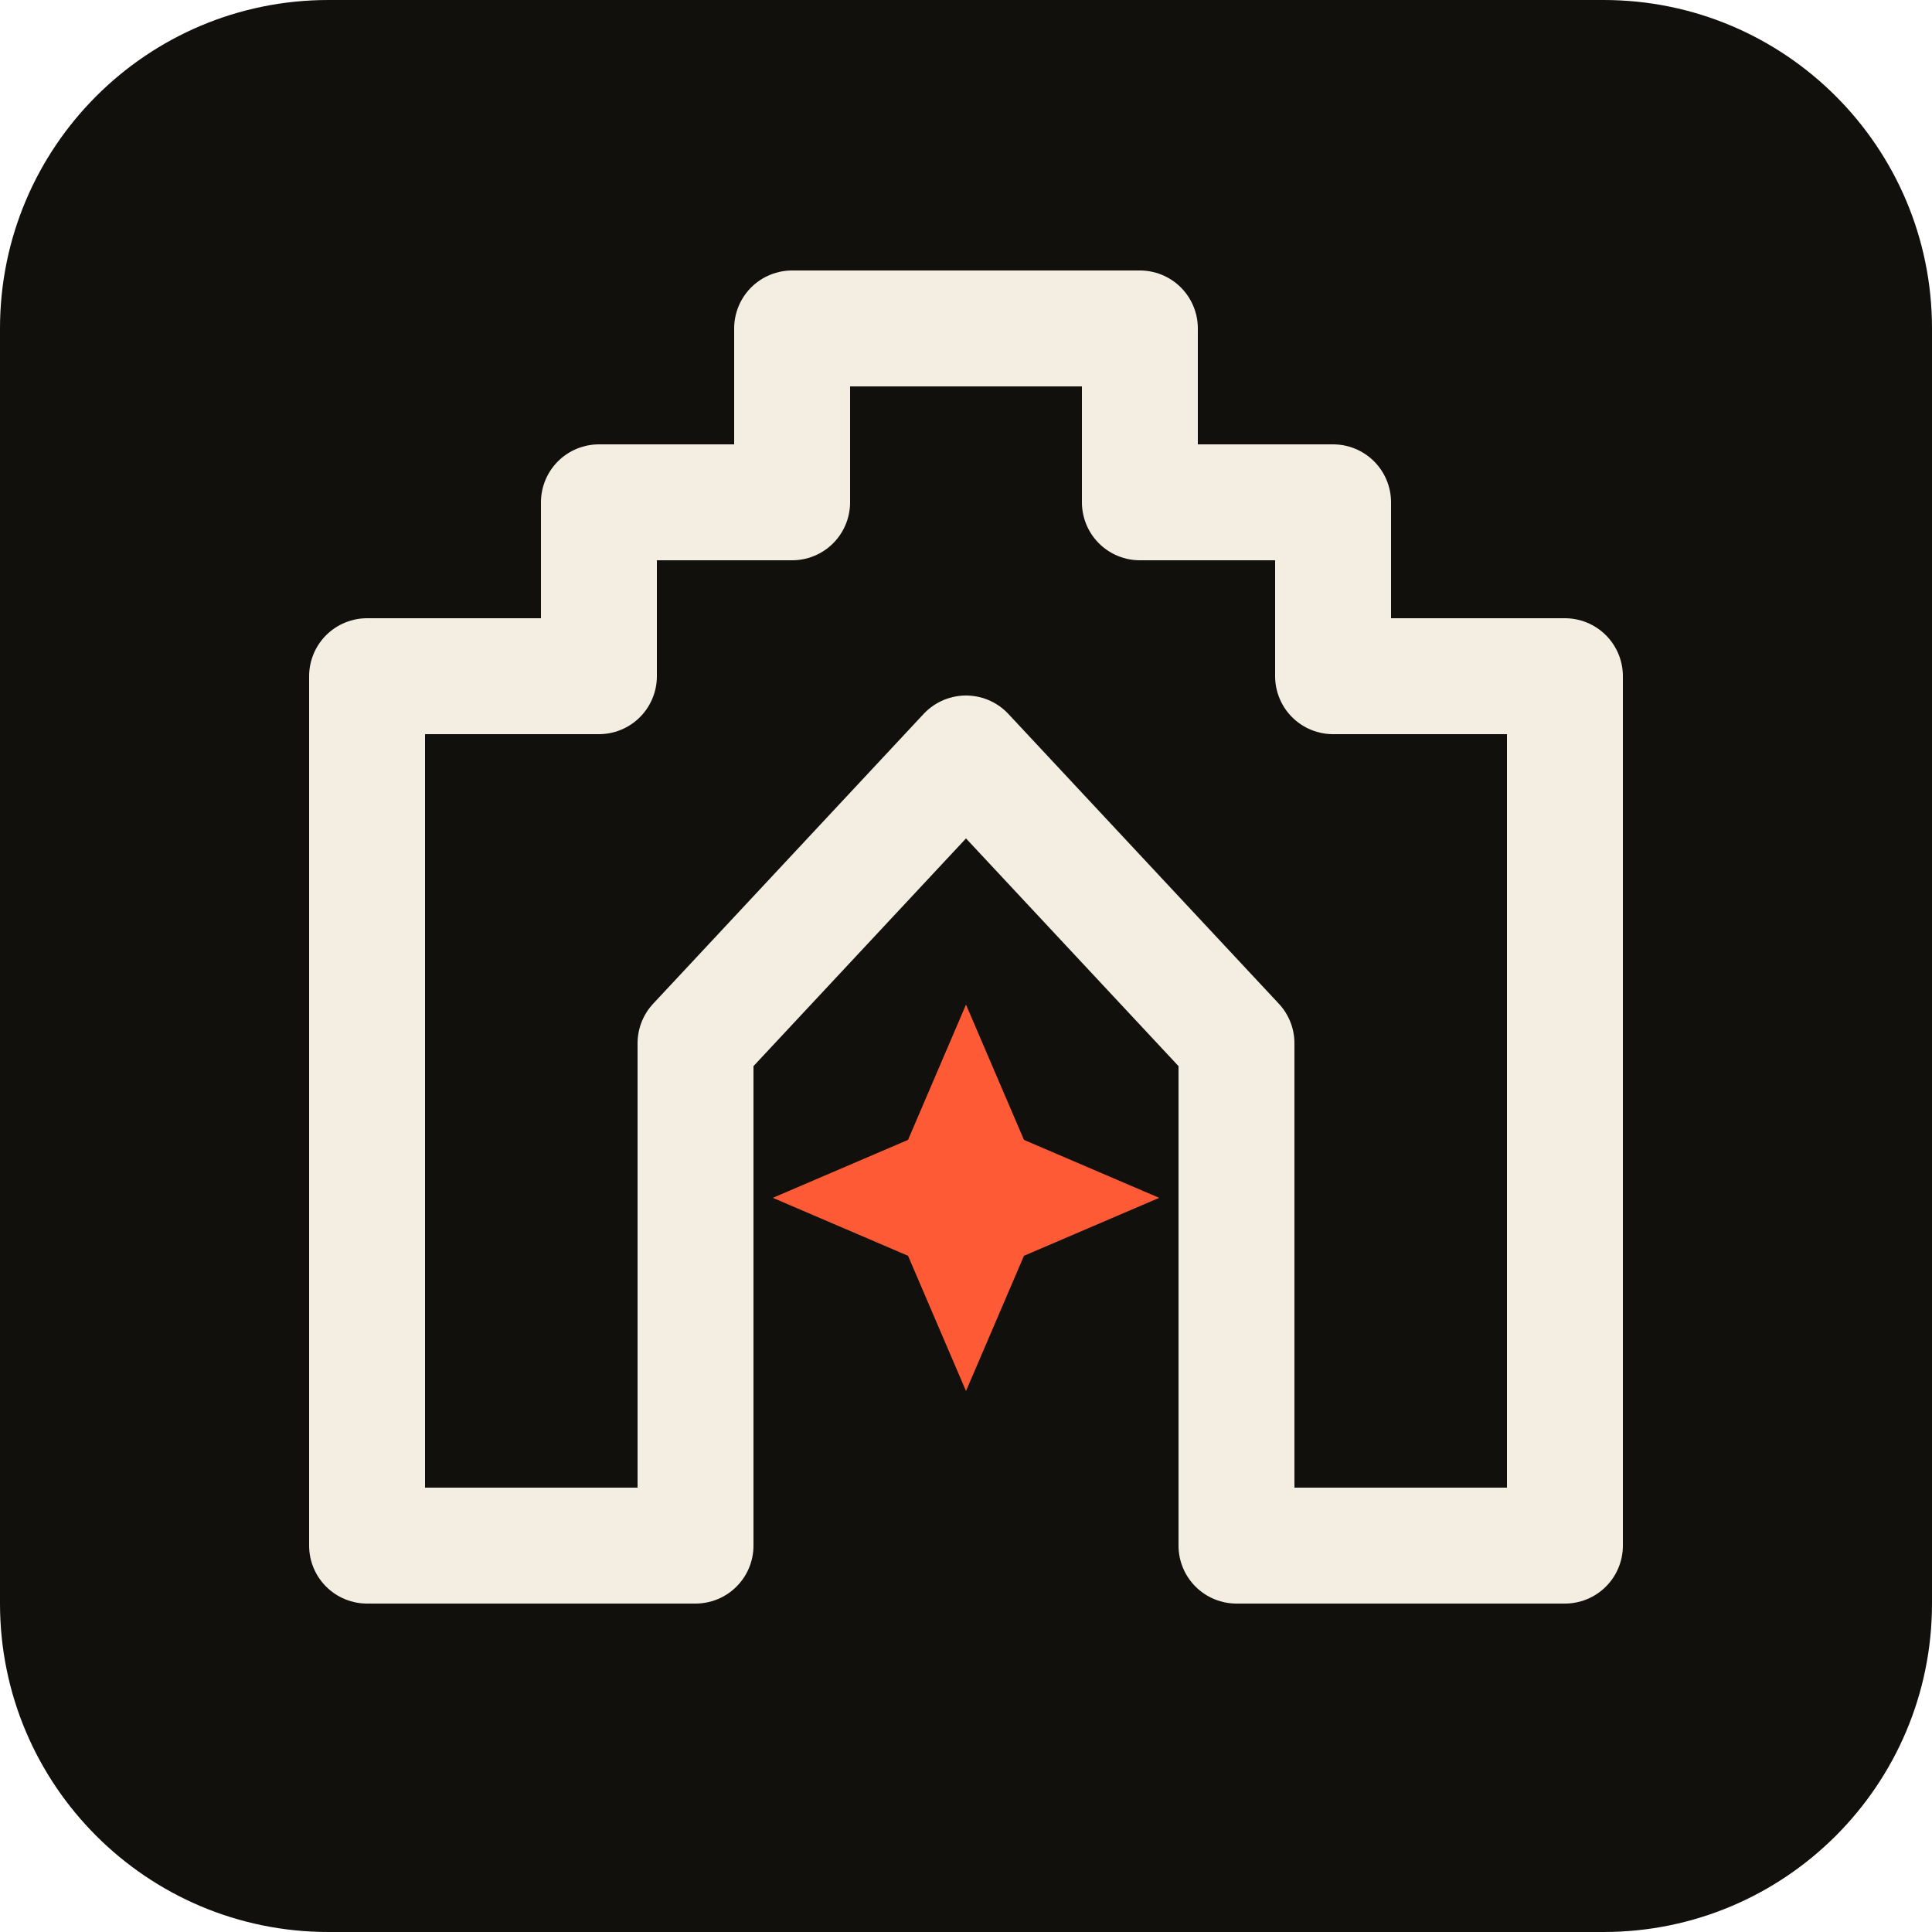
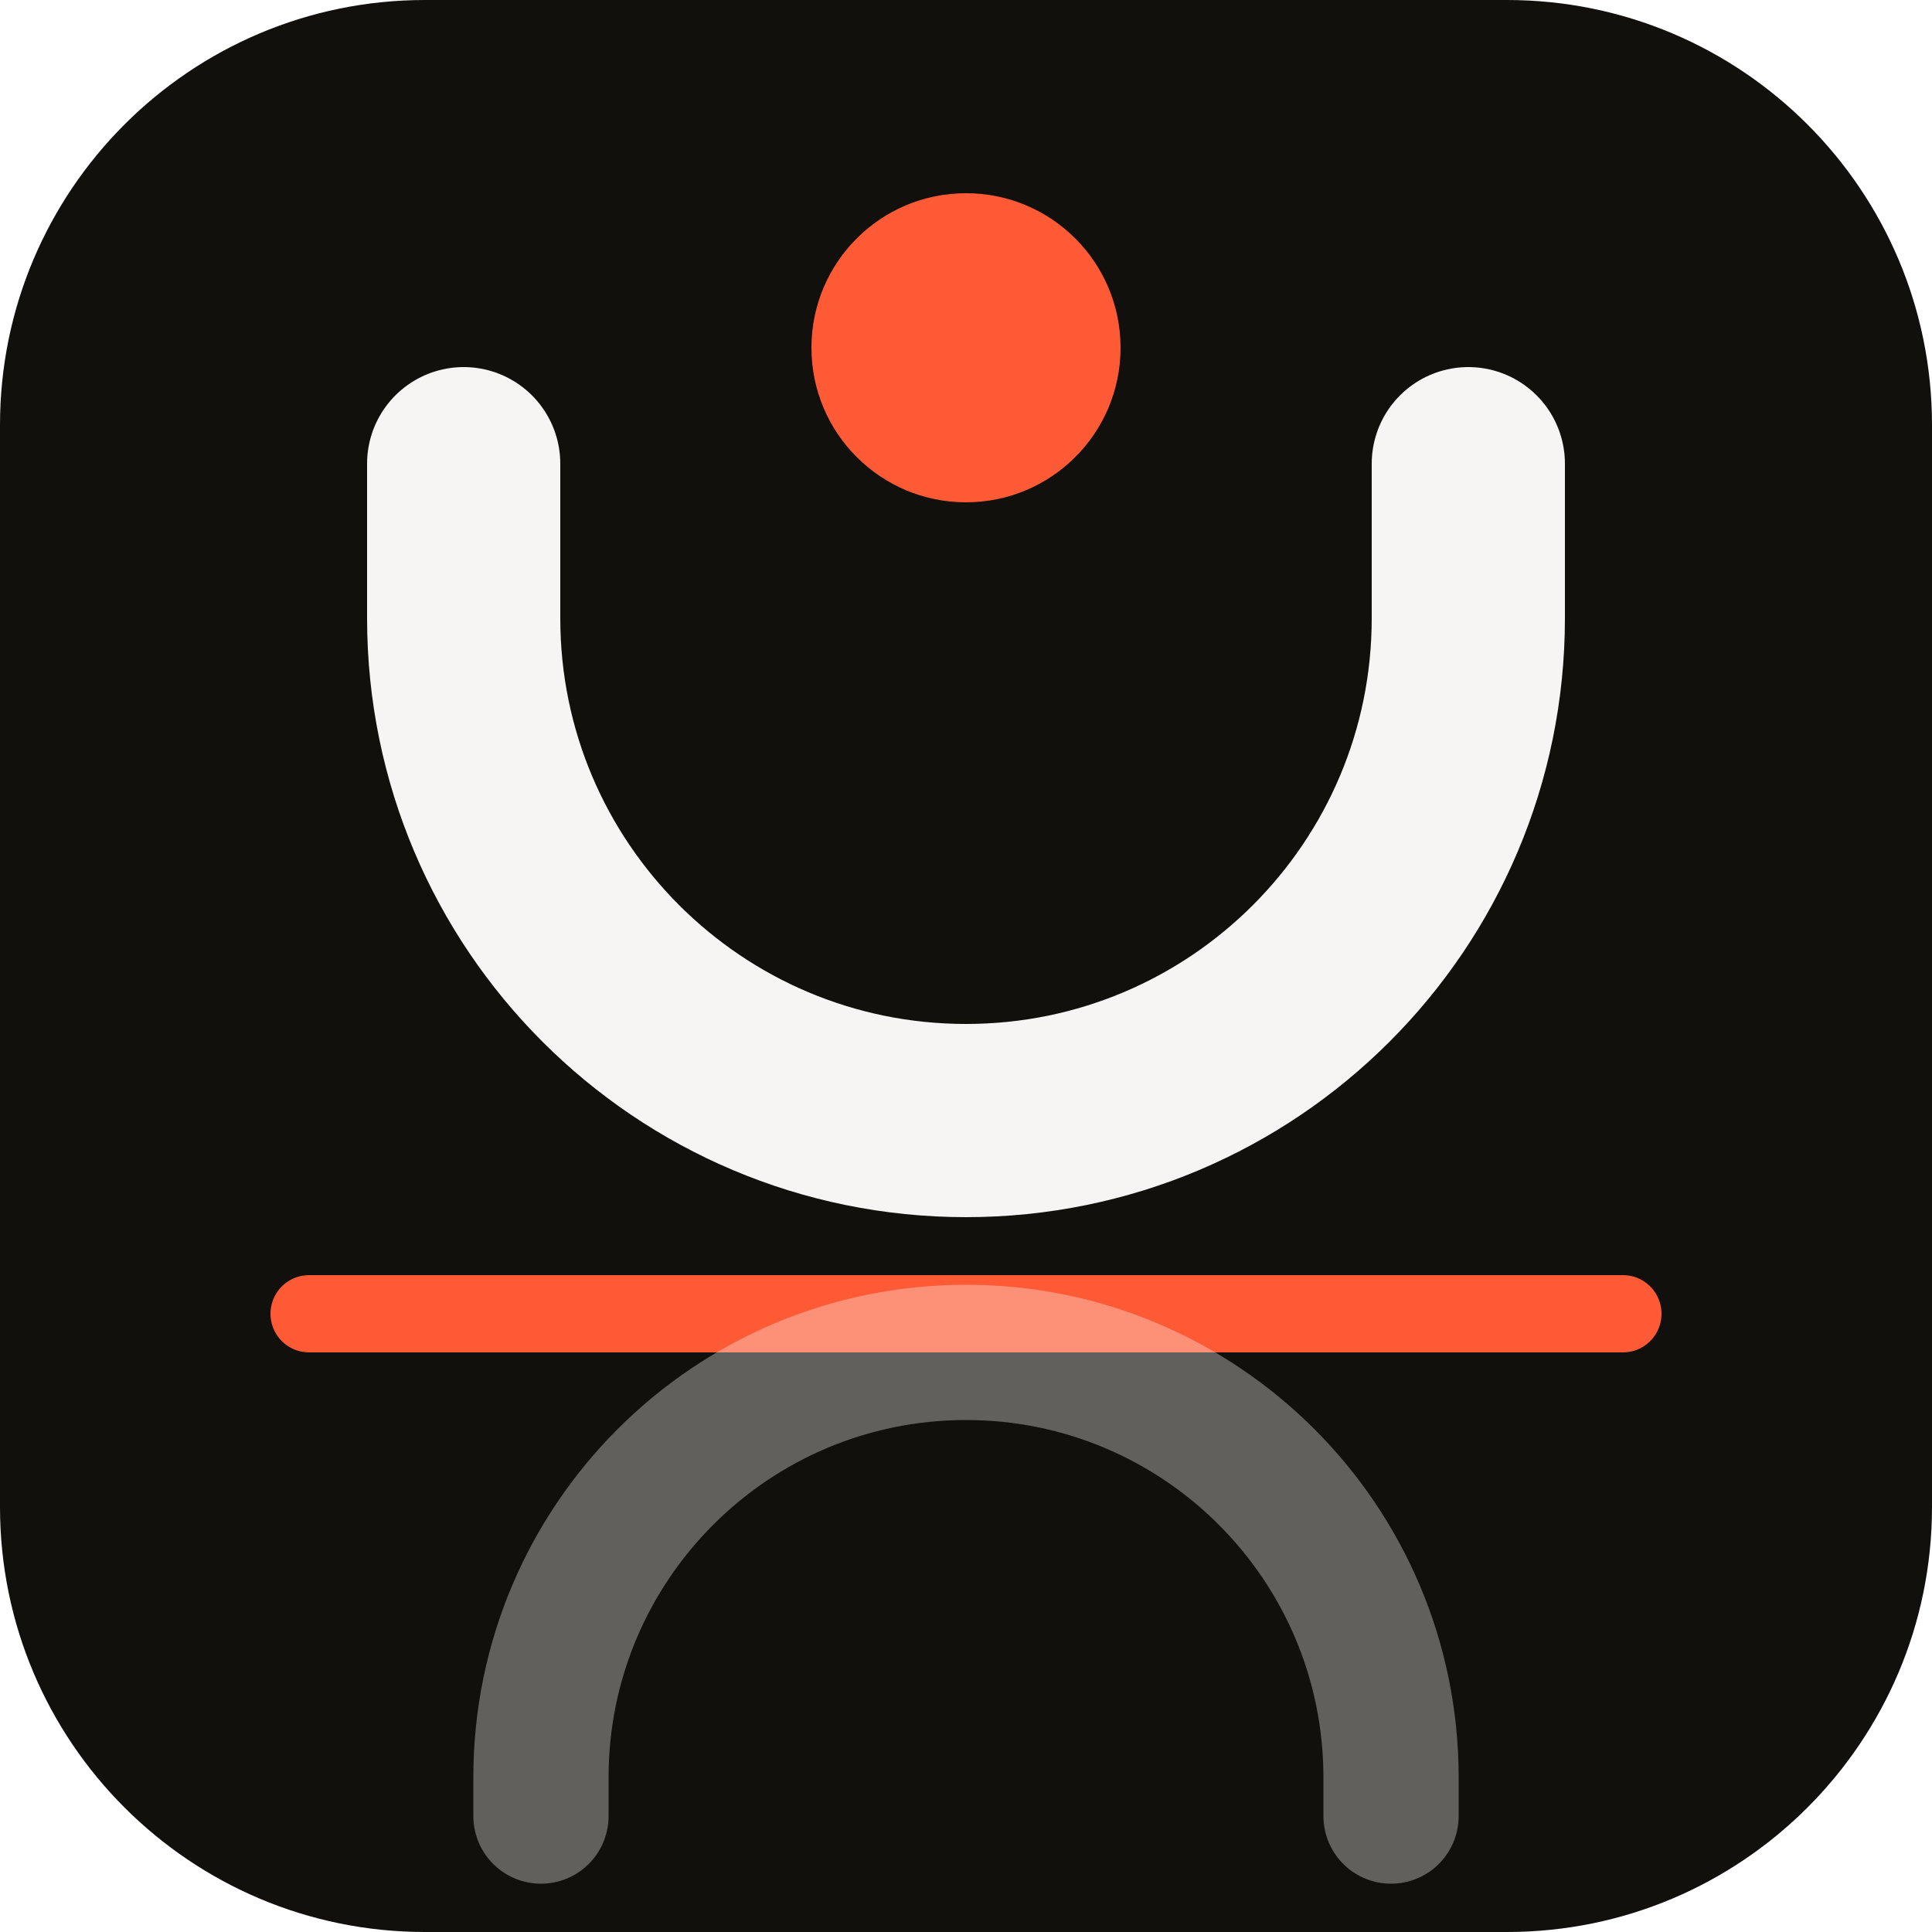
<svg xmlns="http://www.w3.org/2000/svg" viewBox="0 0 100 100" role="img" aria-label="Al-Narjis AI">
-   <rect width="100" height="100" rx="17" fill="#12100d" />
-   <path d="M19 80V35H31V26H41V17H59V26H69V35H81V80H64V54L50 39 36 54V80Z" fill="none" stroke="#f4eee2" stroke-width="6" stroke-linejoin="round" />
-   <path d="M50 52 53 59 60 62 53 65 50 72 47 65 40 62 47 59Z" fill="#ff5a36" />
+   <rect width="100" height="100" rx="22" fill="#12100d" />
+   <path d="M24 24v8a26 26 0 0 0 52 0v-8" fill="none" stroke="#f6f5f4" stroke-width="10" stroke-linecap="round" />
+   <path d="M42 18a8 8 0 1 0 16 0a8 8 0 1 0 -16 0Z" fill="#ff5a36" />
+   <path d="M16 68h68" stroke="#ff5a36" stroke-width="4" stroke-linecap="round" />
+   <path d="M28 94v-2a22 22 0 0 1 44 0v2" fill="none" stroke="#f6f5f4" stroke-width="7" stroke-linecap="round" opacity=".35" />
</svg>
